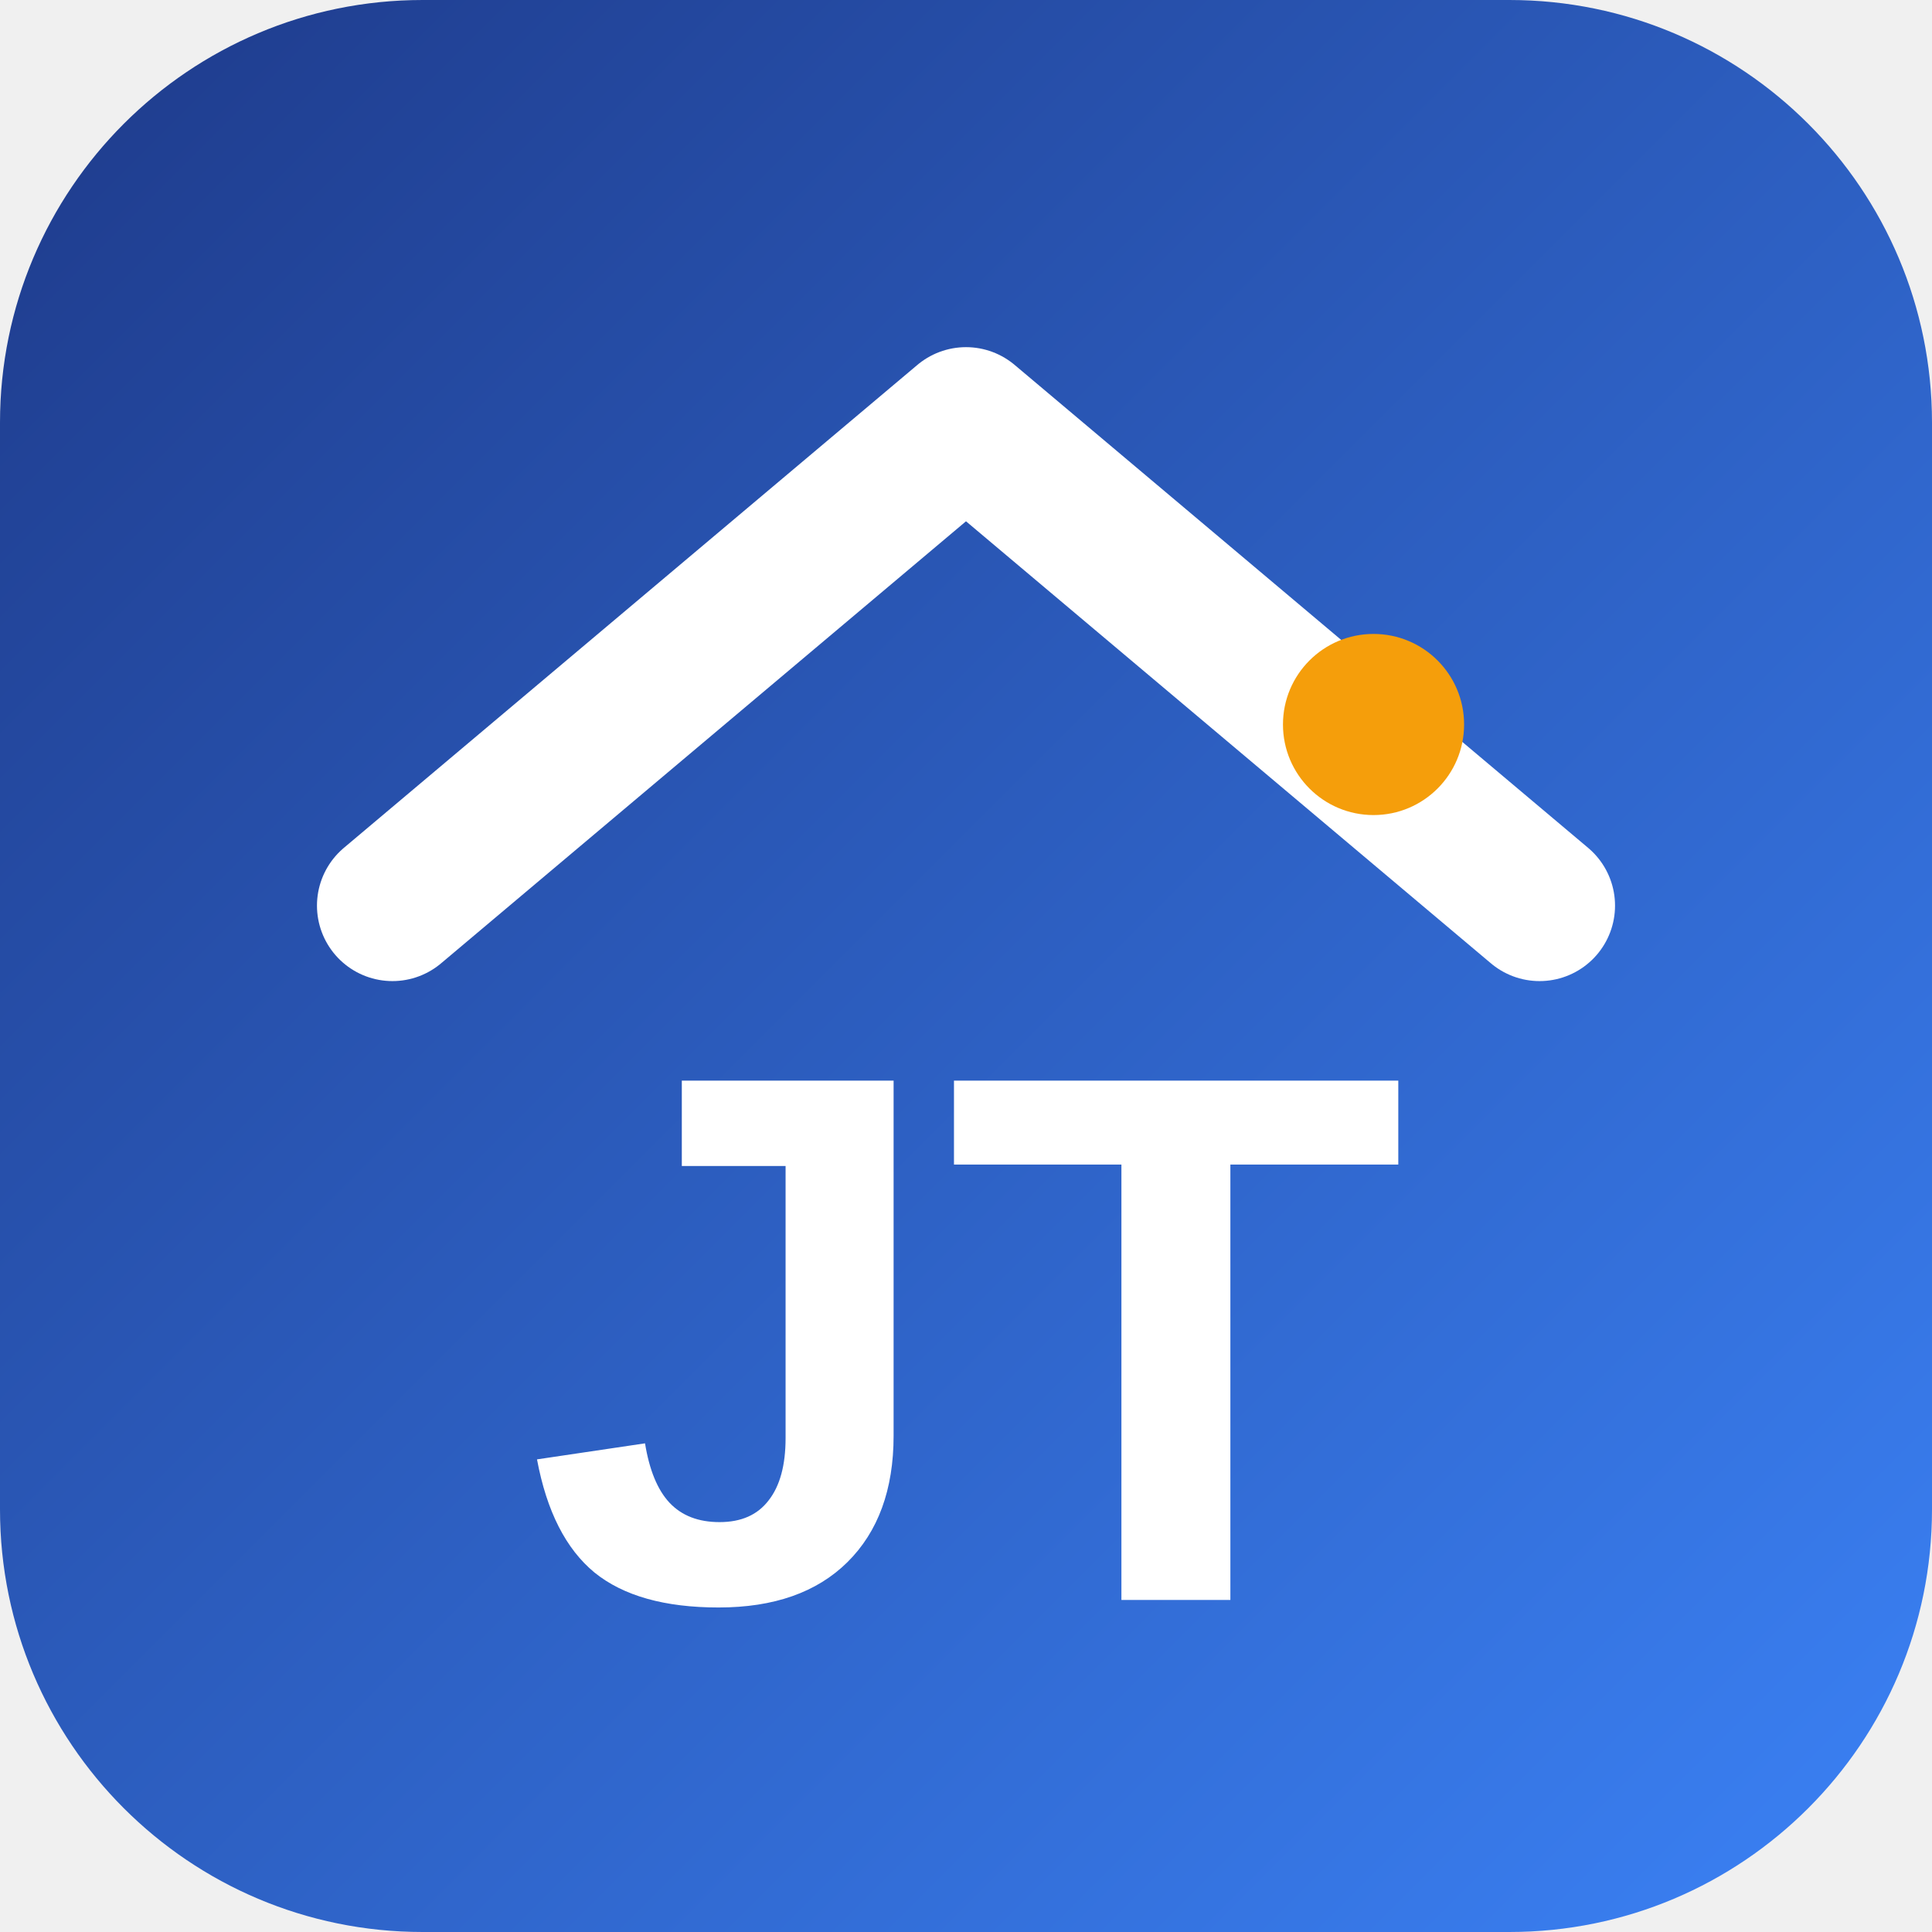
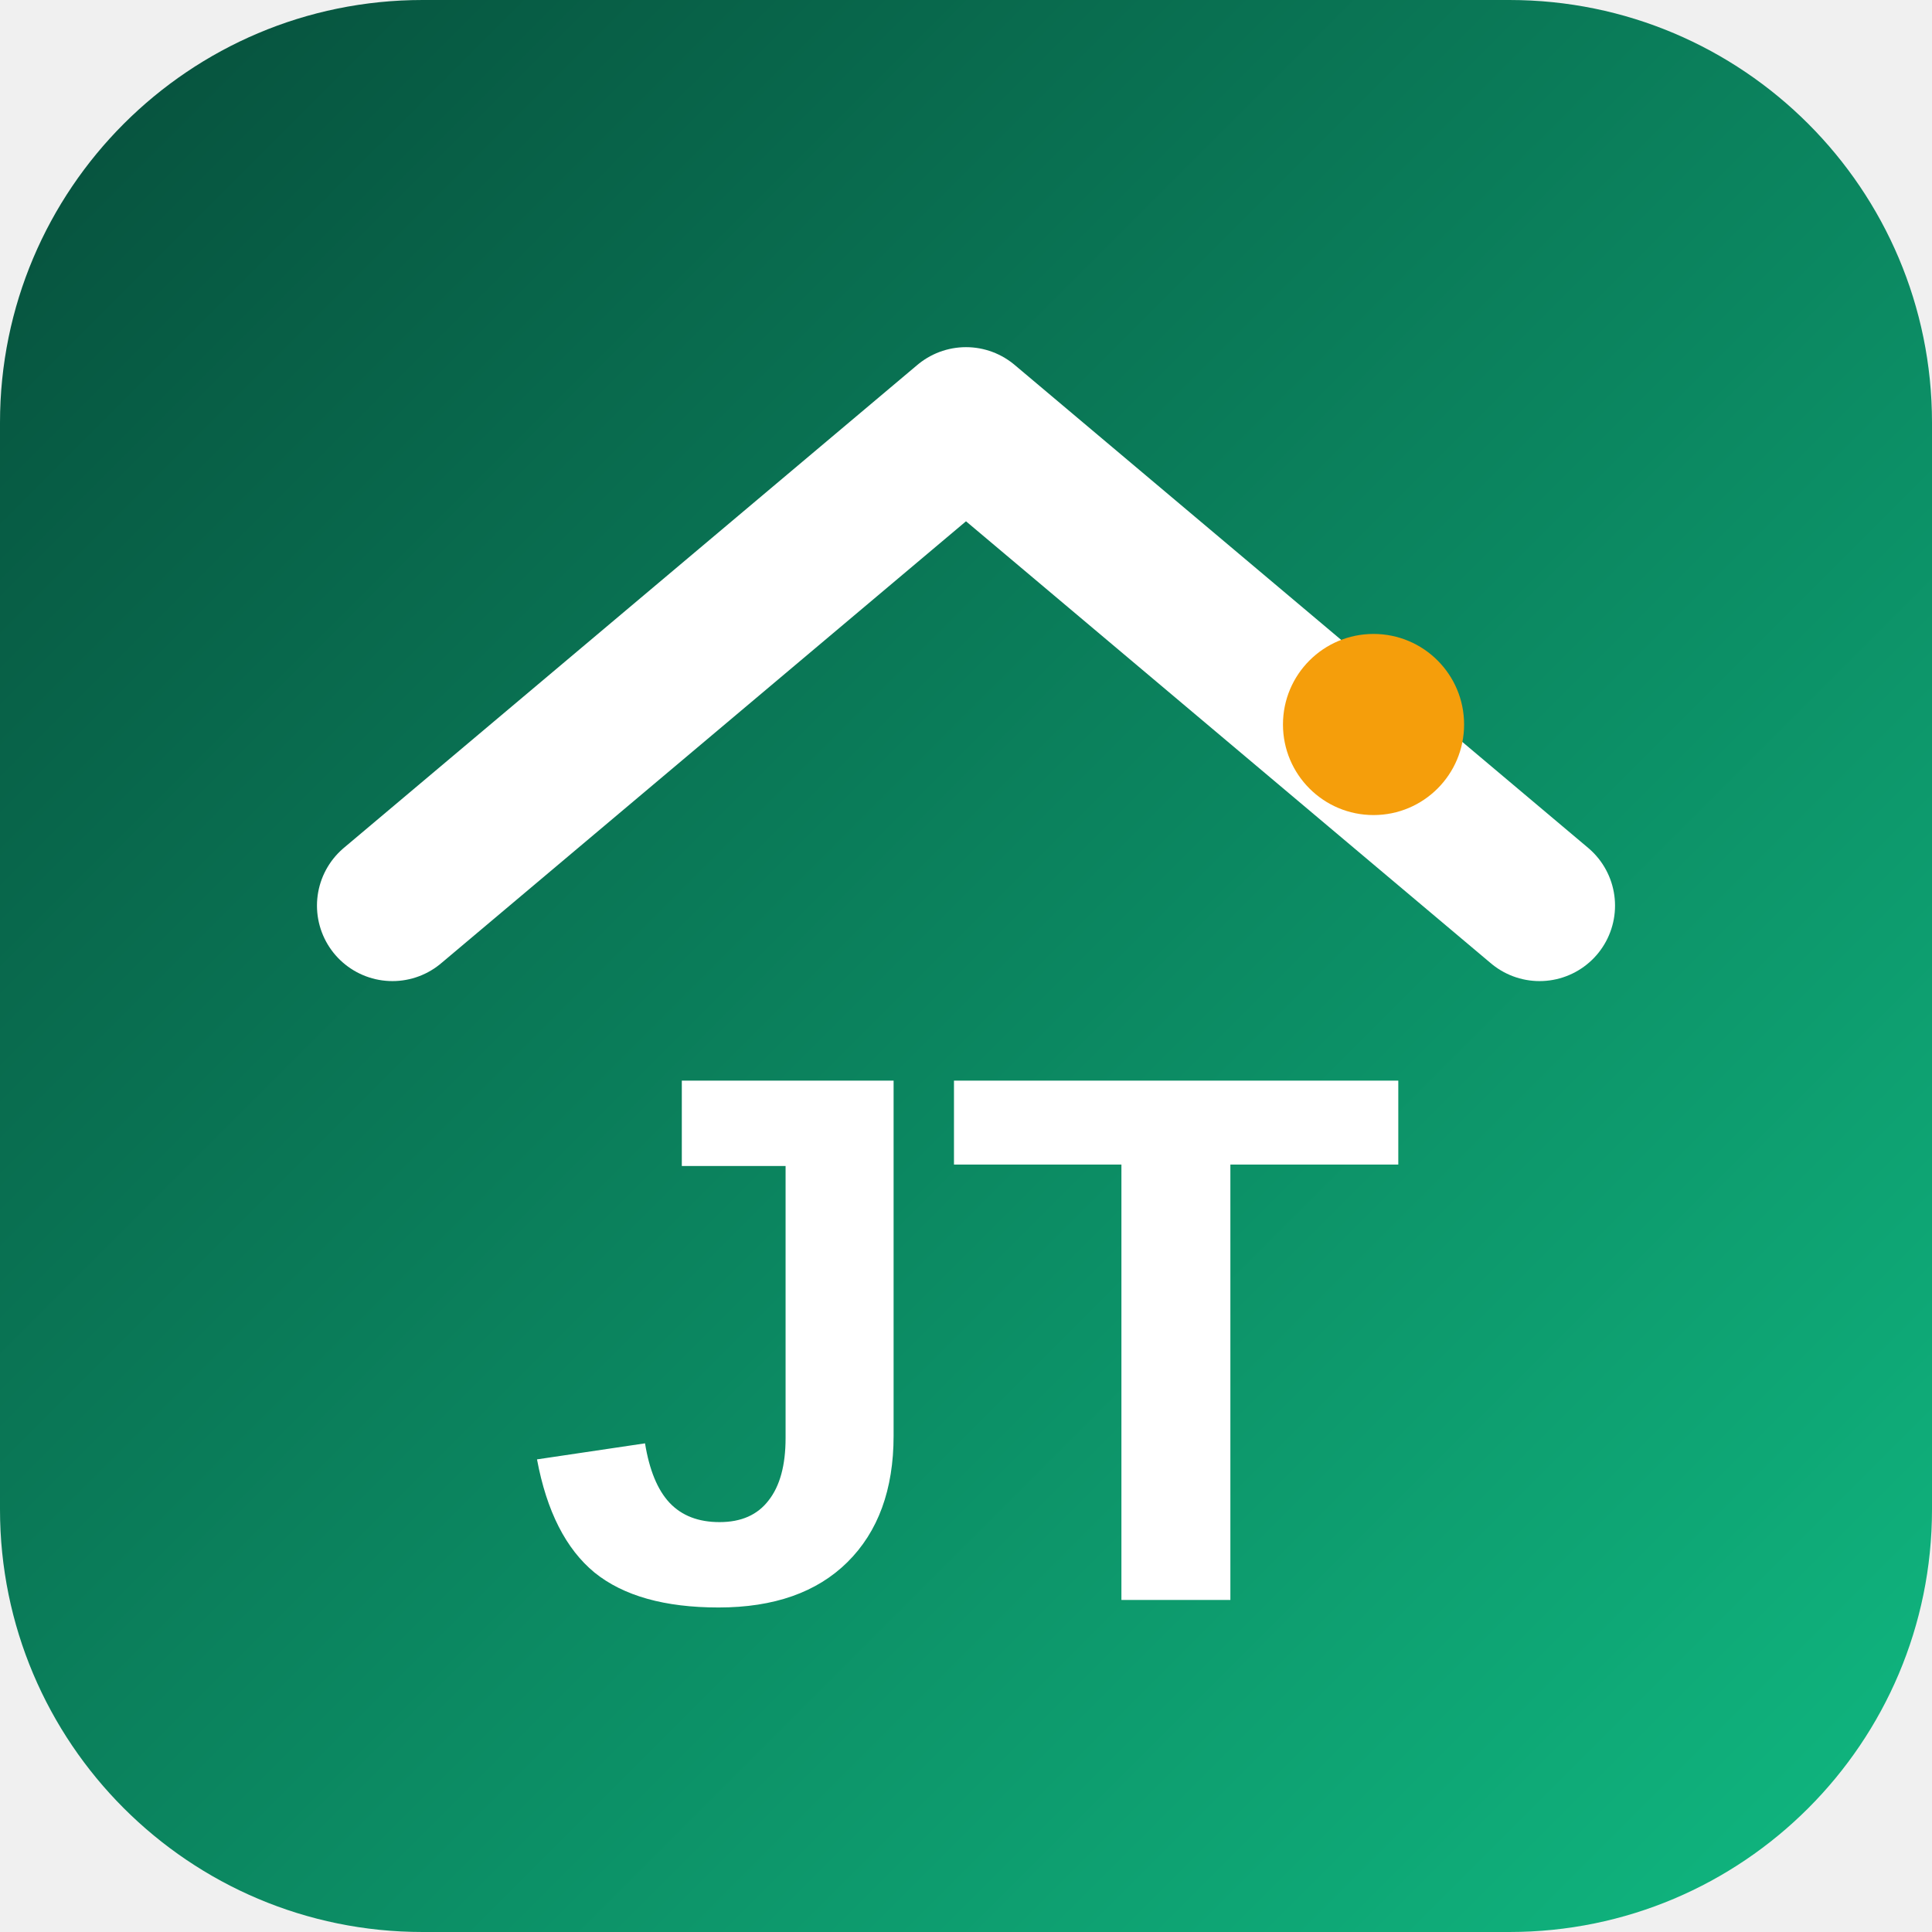
<svg xmlns="http://www.w3.org/2000/svg" viewBox="0 0 64 64" role="img" aria-label="JT Property Management">
  <defs>
    <linearGradient id="badge" x1="0" y1="0" x2="64" y2="64" gradientUnits="userSpaceOnUse">
-       <stop offset="0" stop-color="#1e3a8a" />
-       <stop offset="1" stop-color="#3b82f6" />
+       <stop offset="0" stop-color="#064e3b" />
+       <stop offset="1" stop-color="#10b981" />
    </linearGradient>
  </defs>
  <rect width="64" height="64" rx="14" fill="url(#badge)" />
  <path d="M13 30 L32 14 L51 30" fill="none" stroke="#ffffff" stroke-width="5" stroke-linecap="round" stroke-linejoin="round" />
  <circle cx="45.5" cy="24" r="3" fill="#f59e0b" />
  <text x="32" y="53" text-anchor="middle" font-family="'Segoe UI Black', 'Arial Black', 'Segoe UI', Arial, sans-serif" font-size="25" font-weight="900" fill="#ffffff">JT</text>
</svg>
